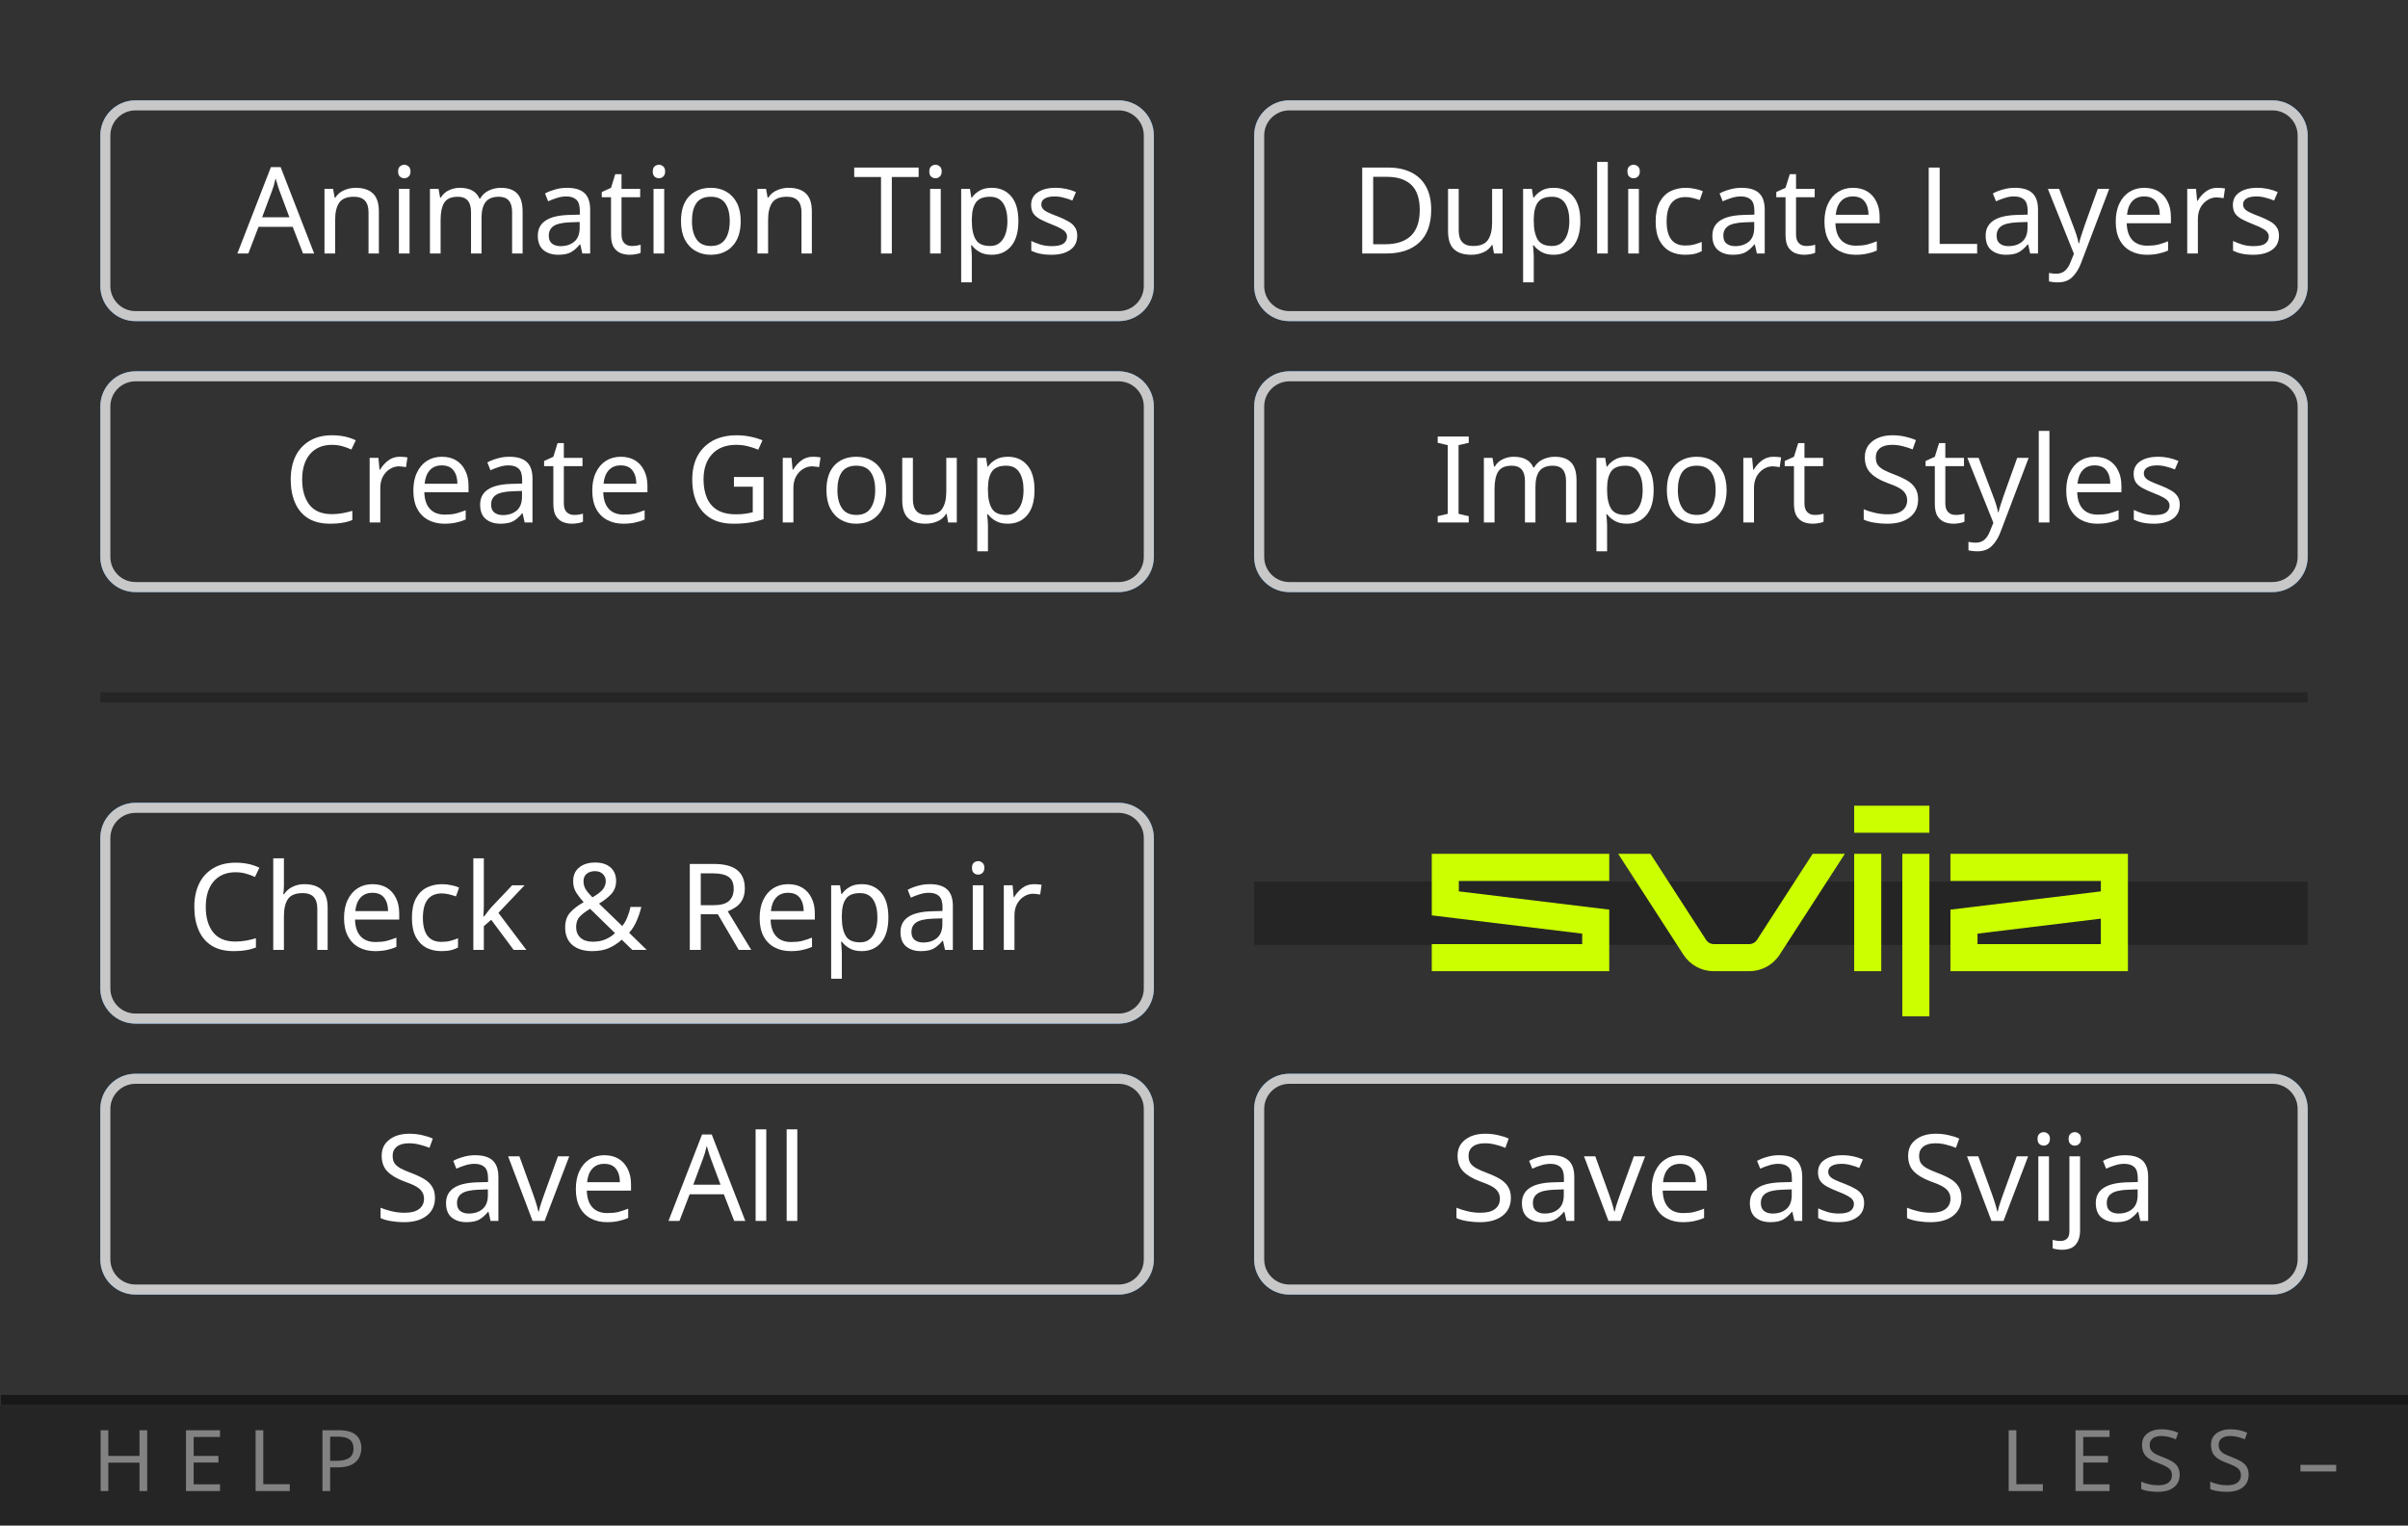
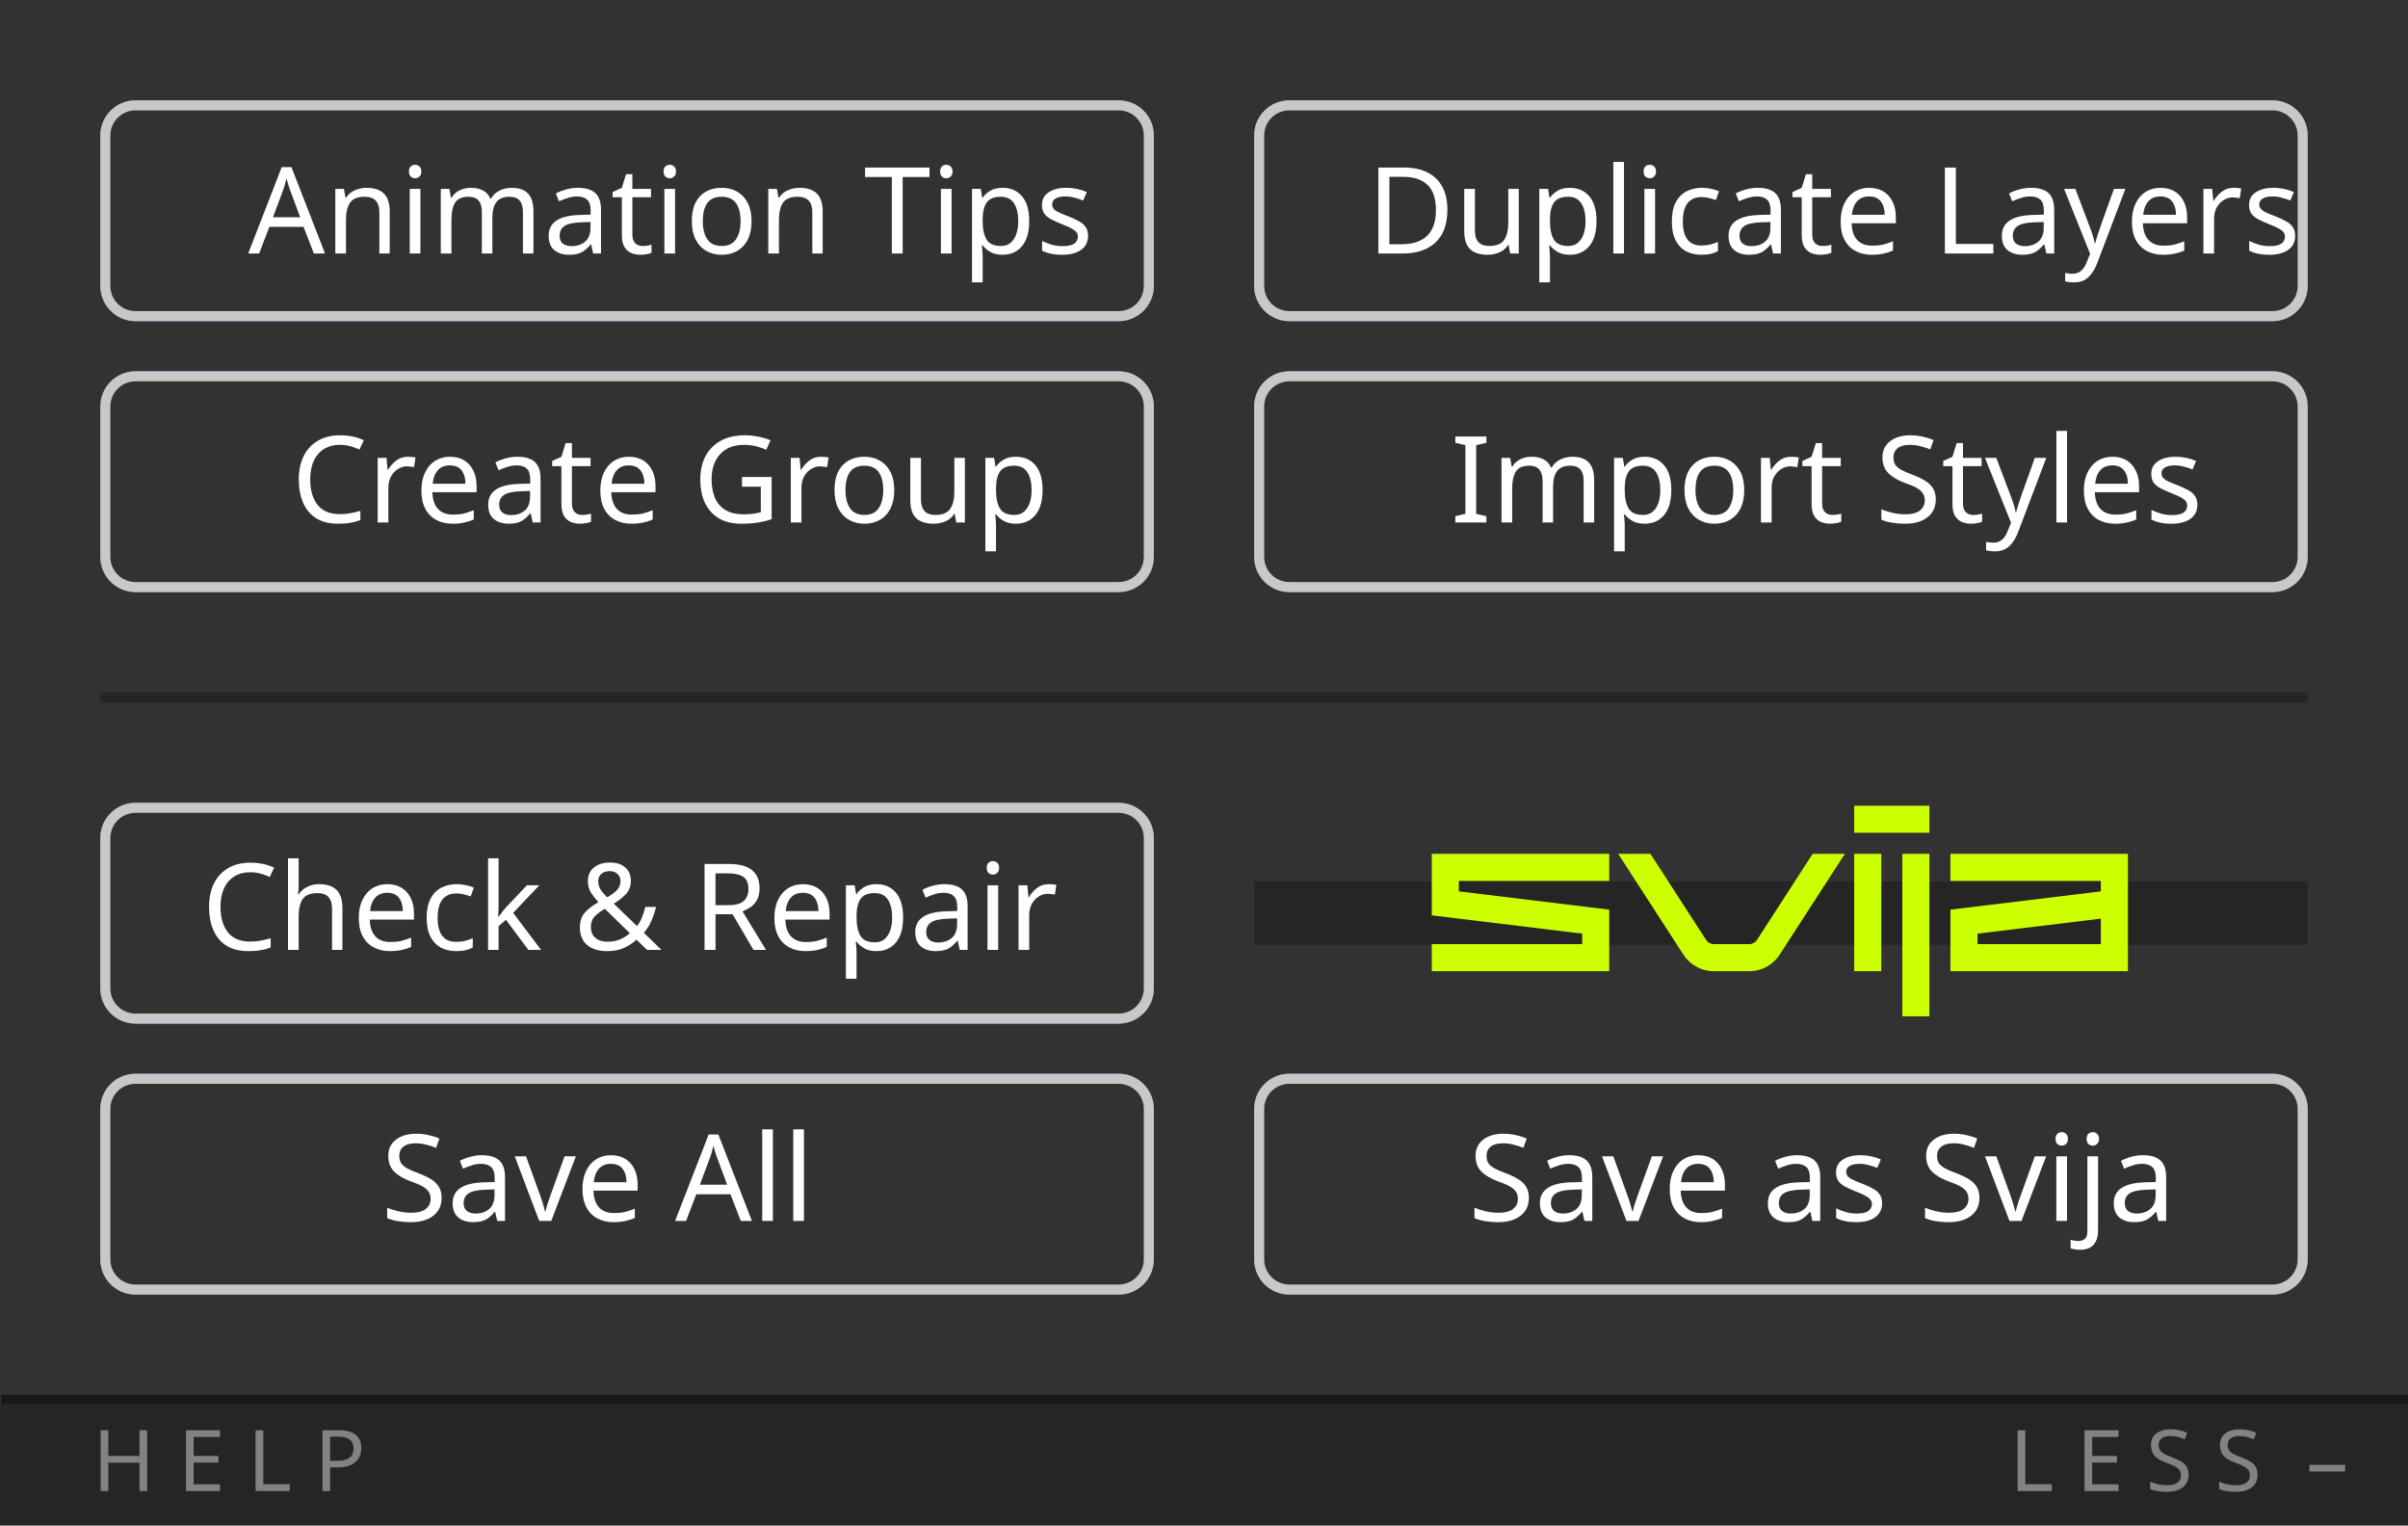
<svg xmlns="http://www.w3.org/2000/svg" xmlns:xlink="http://www.w3.org/1999/xlink" version="1.1" x="0px" y="0px" viewBox="0 0 240 152" style="enable-background:new 0 0 240 152;" xml:space="preserve">
  <style type="text/css">
	.st0{fill:#323232;}
	.st1{fill:#535353;}
	.st2{fill:#B9B9B9;}
	.st3{fill:#F0F0F0;}
	.st4{fill:#181818;}
	.st5{fill:#787878;}
	.st6{fill:#B4B4B4;}
	.st7{fill:#252525;}
	.st8{fill:#464646;}
	.st9{fill:#AAAAAA;}
	.st10{fill:#DCDCDC;}
	.st11{fill:#828282;}
	.st12{font-family:'SourceSansPro-SemiBold';}
	.st13{font-size:8.5px;}
	.st14{fill:#8C8C8C;}
	.st15{fill:#5A5A5A;}
	.st16{fill:#CCFF00;}
	.st17{fill:#FF0088;}
	.st18{fill:#FF6699;}
	.st19{fill:#3C3C3C;}
	.st20{font-size:12px;}
	.st21{fill:#646464;}
	.st22{fill:#969696;}
	.st23{fill:#C8C8C8;}
	.st24{fill:#505050;}
	.st25{fill:#E6E6E6;}
	.st26{fill:#2D8CEB;}
	.st27{fill:#FFFFFF;}
	.st28{opacity:0;}
</style>
  <g id="content__xBB_">
    <g id="background">
      <rect class="st0" width="240" height="152" />
    </g>
    <g id="bottom_bar_stroke">
      <g>
        <rect x="0.096" y="139" class="st4" width="239.904" height="1" />
      </g>
    </g>
    <g id="logo_bar_x2C__bar__x26__bottom_bar">
      <g>
        <rect x="125" y="87.85" class="st7" width="105" height="6.3" />
        <rect x="10" y="69" class="st7" width="220" height="1" />
      </g>
      <g>
        <rect x="0" y="140" class="st7" width="240" height="12" />
      </g>
    </g>
    <g id="bottom_bar_text">
      <g>
-         <text transform="matrix(1 0 0 1 199.3724 148.5822)" class="st11 st12 st13">L E S S  –</text>
+         <text transform="matrix(1 0 0 1 200.266 148.5822)" class="st11 st12 st13">L E S S  –</text>
      </g>
      <g>
        <text transform="matrix(1 0 0 1 9.2013 148.5822)" class="st11 st12 st13">H E L P</text>
      </g>
    </g>
    <g id="left_help">
	</g>
    <g id="logo__x26__right_help">
      <path class="st16" d="M187.501,85.084h-2.698v11.692h2.698V85.084z M192.298,80.287h-7.495v2.698h7.495V80.287z M192.298,85.084    H189.6v16.189h2.698V85.084z M160.39,96.776h-17.688v-2.698h14.99v-1.043l-14.99-1.82v-6.131h17.688v2.698h-14.99v1.042    l14.99,1.82V96.776z M212.084,85.084h-17.688v2.698h14.99v1.042l-14.99,1.82v6.131h17.688V85.084z M197.094,93.035l12.291-1.493    v2.535h-12.291V93.035z M180.661,85.084l-5.55,8.581c-0.167,0.259-0.451,0.413-0.759,0.413h-3.547    c-0.308,0-0.592-0.154-0.759-0.413l-5.55-8.581h-3.213l6.497,10.046c0.666,1.031,1.797,1.646,3.024,1.646h3.547    c1.227,0,2.358-0.615,3.024-1.646l6.497-10.046H180.661z" />
    </g>
  </g>
  <g id="buttons__xBB_">
    <g id="bottom_stroke">
      <g>
        <g>
          <path class="st15" d="M111.5,129h-98c-1.93,0-3.5-1.57-3.5-3.5v-15c0-1.93,1.57-3.5,3.5-3.5h98c1.93,0,3.5,1.57,3.5,3.5v15      C115,127.43,113.43,129,111.5,129z" />
        </g>
        <g>
          <path class="st15" d="M111.5,102h-98c-1.93,0-3.5-1.57-3.5-3.5v-15c0-1.93,1.57-3.5,3.5-3.5h98c1.93,0,3.5,1.57,3.5,3.5v15      C115,100.43,113.43,102,111.5,102z" />
        </g>
        <g>
          <path class="st15" d="M226.5,129h-98c-1.93,0-3.5-1.57-3.5-3.5v-15c0-1.93,1.57-3.5,3.5-3.5h98c1.93,0,3.5,1.57,3.5,3.5v15      C230,127.43,228.43,129,226.5,129z" />
        </g>
      </g>
    </g>
    <g id="bottom_fill">
      <g>
        <path class="st19" d="M13.5,108c-1.379,0-2.5,1.121-2.5,2.5v15c0,1.379,1.121,2.5,2.5,2.5h98c1.379,0,2.5-1.121,2.5-2.5v-15     c0-1.379-1.121-2.5-2.5-2.5H13.5z" />
      </g>
      <g>
        <path class="st19" d="M128.5,108c-1.379,0-2.5,1.121-2.5,2.5v15c0,1.379,1.121,2.5,2.5,2.5h98c1.379,0,2.5-1.121,2.5-2.5v-15     c0-1.379-1.121-2.5-2.5-2.5H128.5z" />
      </g>
      <g>
        <path class="st19" d="M13.5,81c-1.379,0-2.5,1.122-2.5,2.5v15c0,1.379,1.121,2.5,2.5,2.5h98c1.379,0,2.5-1.121,2.5-2.5v-15     c0-1.378-1.121-2.5-2.5-2.5H13.5z" />
      </g>
    </g>
    <g id="bottom_label">
      <g>
-         <text transform="matrix(1 0 0 1 18.6329 94.653)" class="st10 st12 st20">Check &amp; Repair</text>
-       </g>
-       <g>
-         <text transform="matrix(1 0 0 1 37.3222 121.662)" class="st10 st12 st20">Save All</text>
-       </g>
-       <g>
-         <text transform="matrix(1 0 0 1 144.5541 121.6617)" class="st10 st12 st20">Save as Svija</text>
+         <text transform="matrix(1 0 0 1 20.1026 94.653)" class="st10 st12 st20">Check &amp; Repair</text>
+       </g>
+       <g>
+         <text transform="matrix(1 0 0 1 37.9824 121.662)" class="st10 st12 st20">Save All</text>
+       </g>
+       <g>
+         <text transform="matrix(1 0 0 1 146.3481 121.6617)" class="st10 st12 st20">Save as Svija</text>
      </g>
    </g>
    <g id="top_stroke">
      <g>
        <g>
          <path class="st8" d="M226.5,32h-98c-1.93,0-3.5-1.57-3.5-3.5v-15c0-1.93,1.57-3.5,3.5-3.5h98c1.93,0,3.5,1.57,3.5,3.5v15      C230,30.429,228.43,32,226.5,32z" />
        </g>
        <g>
          <path class="st8" d="M226.5,59h-98c-1.93,0-3.5-1.57-3.5-3.5v-15c0-1.93,1.57-3.5,3.5-3.5h98c1.93,0,3.5,1.57,3.5,3.5v15      C230,57.429,228.43,59,226.5,59z" />
        </g>
        <g>
          <path class="st8" d="M111.5,32h-98c-1.93,0-3.5-1.57-3.5-3.5v-15c0-1.93,1.57-3.5,3.5-3.5h98c1.93,0,3.5,1.57,3.5,3.5v15      C115,30.429,113.43,32,111.5,32z" />
        </g>
        <g>
          <path class="st8" d="M111.5,59h-98c-1.93,0-3.5-1.57-3.5-3.5v-15c0-1.93,1.57-3.5,3.5-3.5h98c1.93,0,3.5,1.57,3.5,3.5v15      C115,57.429,113.43,59,111.5,59z" />
        </g>
      </g>
    </g>
    <g id="top_fill">
      <g>
        <path class="st0" d="M128.5,11c-1.379,0-2.5,1.122-2.5,2.5v15c0,1.378,1.121,2.5,2.5,2.5h98c1.379,0,2.5-1.122,2.5-2.5v-15     c0-1.378-1.121-2.5-2.5-2.5H128.5z" />
        <path class="st0" d="M128.5,38c-1.379,0-2.5,1.122-2.5,2.5v15c0,1.378,1.121,2.5,2.5,2.5h98c1.379,0,2.5-1.122,2.5-2.5v-15     c0-1.378-1.121-2.5-2.5-2.5H128.5z" />
        <path class="st0" d="M13.5,11c-1.379,0-2.5,1.122-2.5,2.5v15c0,1.378,1.121,2.5,2.5,2.5h98c1.379,0,2.5-1.122,2.5-2.5v-15     c0-1.378-1.121-2.5-2.5-2.5H13.5z" />
        <path class="st0" d="M13.5,38c-1.379,0-2.5,1.122-2.5,2.5v15c0,1.378,1.121,2.5,2.5,2.5h98c1.379,0,2.5-1.122,2.5-2.5v-15     c0-1.378-1.121-2.5-2.5-2.5H13.5z" />
      </g>
    </g>
    <g id="top_label">
      <g>
-         <text transform="matrix(1 0 0 1 134.6128 25.2622)" class="st22 st12 st20">Duplicate Layers</text>
-       </g>
-       <g>
-         <text transform="matrix(1 0 0 1 23.657 25.2624)" class="st22 st12 st20">Animation Tips</text>
-       </g>
-       <g>
-         <text transform="matrix(1 0 0 1 28.2405 52.0623)" class="st22 st12 st20">Create Group</text>
-       </g>
-       <g>
-         <text transform="matrix(1 0 0 1 142.8082 52.0624)" class="st22 st12 st20">Import Styles</text>
+         <text transform="matrix(1 0 0 1 136.2266 25.2622)" class="st22 st12 st20">Duplicate Layers</text>
+       </g>
+       <g>
+         <text transform="matrix(1 0 0 1 24.7371 25.2624)" class="st22 st12 st20">Animation Tips</text>
+       </g>
+       <g>
+         <text transform="matrix(1 0 0 1 29.0442 52.0623)" class="st22 st12 st20">Create Group</text>
+       </g>
+       <g>
+         <text transform="matrix(1 0 0 1 144.5661 52.0624)" class="st22 st12 st20">Import Styles</text>
      </g>
    </g>
  </g>
  <g id="mouseover__xBB_">
    <g id="mouseover_3">
	</g>
    <g id="mouseover_2">
	</g>
    <g id="mouseover_1">
	</g>
    <g id="mouseover_0">
      <g id="mov0-09">
        <path class="st26" d="M226.5,129h-98c-1.93,0-3.5-1.57-3.5-3.5v-15c0-1.93,1.57-3.5,3.5-3.5h98c1.93,0,3.5,1.57,3.5,3.5v15     C230,127.43,228.43,129,226.5,129z" />
        <path class="st0" d="M128.5,108c-1.379,0-2.5,1.121-2.5,2.5v15c0,1.379,1.121,2.5,2.5,2.5h98c1.379,0,2.5-1.121,2.5-2.5v-15     c0-1.379-1.121-2.5-2.5-2.5H128.5z" />
        <g>
-           <text transform="matrix(1 0 0 1 144.5541 121.6617)" class="st10 st12 st20">Save as Svija</text>
+           <text transform="matrix(1 0 0 1 146.3481 121.6617)" class="st10 st12 st20">Save as Svija</text>
        </g>
      </g>
      <g id="mov0-08">
        <path class="st26" d="M111.5,129h-98c-1.93,0-3.5-1.57-3.5-3.5v-15c0-1.93,1.57-3.5,3.5-3.5h98c1.93,0,3.5,1.57,3.5,3.5v15     C115,127.43,113.43,129,111.5,129z" />
        <path class="st0" d="M13.5,108c-1.379,0-2.5,1.121-2.5,2.5v15c0,1.379,1.121,2.5,2.5,2.5h98c1.379,0,2.5-1.121,2.5-2.5v-15     c0-1.379-1.121-2.5-2.5-2.5H13.5z" />
        <g>
-           <text transform="matrix(1 0 0 1 37.3222 121.662)" class="st10 st12 st20">Save All</text>
+           <text transform="matrix(1 0 0 1 37.9824 121.662)" class="st10 st12 st20">Save All</text>
        </g>
      </g>
      <g id="mov0-07">
        <path class="st26" d="M111.5,102h-98c-1.93,0-3.5-1.57-3.5-3.5v-15c0-1.93,1.57-3.5,3.5-3.5h98c1.93,0,3.5,1.57,3.5,3.5v15     C115,100.43,113.43,102,111.5,102z" />
        <path class="st0" d="M13.5,81c-1.379,0-2.5,1.122-2.5,2.5v15c0,1.379,1.121,2.5,2.5,2.5h98c1.379,0,2.5-1.121,2.5-2.5v-15     c0-1.378-1.121-2.5-2.5-2.5H13.5z" />
        <g>
-           <text transform="matrix(1 0 0 1 18.6329 94.653)" class="st10 st12 st20">Check &amp; Repair</text>
+           <text transform="matrix(1 0 0 1 20.1026 94.653)" class="st10 st12 st20">Check &amp; Repair</text>
        </g>
      </g>
      <g id="mov0-06">
        <path class="st26" d="M226.5,59h-98c-1.93,0-3.5-1.57-3.5-3.5v-15c0-1.93,1.57-3.5,3.5-3.5h98c1.93,0,3.5,1.57,3.5,3.5v15     C230,57.429,228.43,59,226.5,59z" />
        <path class="st0" d="M128.5,38c-1.379,0-2.5,1.122-2.5,2.5v15c0,1.378,1.121,2.5,2.5,2.5h98c1.379,0,2.5-1.122,2.5-2.5v-15     c0-1.378-1.121-2.5-2.5-2.5H128.5z" />
        <g>
-           <text transform="matrix(1 0 0 1 142.8082 52.0624)" class="st10 st12 st20">Import Styles</text>
+           <text transform="matrix(1 0 0 1 144.5661 52.0624)" class="st10 st12 st20">Import Styles</text>
        </g>
      </g>
      <g id="mov0-05">
        <path class="st26" d="M111.5,59h-98c-1.93,0-3.5-1.57-3.5-3.5v-15c0-1.93,1.57-3.5,3.5-3.5h98c1.93,0,3.5,1.57,3.5,3.5v15     C115,57.429,113.43,59,111.5,59z" />
        <path class="st0" d="M13.5,38c-1.379,0-2.5,1.122-2.5,2.5v15c0,1.378,1.121,2.5,2.5,2.5h98c1.379,0,2.5-1.122,2.5-2.5v-15     c0-1.378-1.121-2.5-2.5-2.5H13.5z" />
        <g>
-           <text transform="matrix(1 0 0 1 28.2405 52.0623)" class="st10 st12 st20">Create Group</text>
+           <text transform="matrix(1 0 0 1 29.0442 52.0623)" class="st10 st12 st20">Create Group</text>
        </g>
      </g>
      <g id="mov0-04">
        <path class="st26" d="M226.5,32h-98c-1.93,0-3.5-1.57-3.5-3.5v-15c0-1.93,1.57-3.5,3.5-3.5h98c1.93,0,3.5,1.57,3.5,3.5v15     C230,30.429,228.43,32,226.5,32z" />
        <path class="st0" d="M128.5,11c-1.379,0-2.5,1.122-2.5,2.5v15c0,1.378,1.121,2.5,2.5,2.5h98c1.379,0,2.5-1.122,2.5-2.5v-15     c0-1.378-1.121-2.5-2.5-2.5H128.5z" />
        <g>
-           <text transform="matrix(1 0 0 1 134.6128 25.2622)" class="st10 st12 st20">Duplicate Layers</text>
+           <text transform="matrix(1 0 0 1 136.2266 25.2622)" class="st10 st12 st20">Duplicate Layers</text>
        </g>
      </g>
      <g id="mov0-03">
        <path class="st26" d="M111.5,32h-98c-1.93,0-3.5-1.57-3.5-3.5v-15c0-1.93,1.57-3.5,3.5-3.5h98c1.93,0,3.5,1.57,3.5,3.5v15     C115,30.429,113.43,32,111.5,32z" />
        <path class="st0" d="M13.5,11c-1.379,0-2.5,1.122-2.5,2.5v15c0,1.378,1.121,2.5,2.5,2.5h98c1.379,0,2.5-1.122,2.5-2.5v-15     c0-1.378-1.121-2.5-2.5-2.5H13.5z" />
        <g>
-           <text transform="matrix(1 0 0 1 23.657 25.2624)" class="st10 st12 st20">Animation Tips</text>
+           <text transform="matrix(1 0 0 1 24.7371 25.2624)" class="st10 st12 st20">Animation Tips</text>
        </g>
      </g>
    </g>
  </g>
  <g id="mousedowns__xBB_">
    <g id="mousedown_3">
	</g>
    <g id="mousedown_2">
	</g>
    <g id="mousedown_1">
	</g>
    <g id="mousedown_0">
      <g id="mod0-09">
        <path class="st23" d="M226.5,129h-98c-1.93,0-3.5-1.57-3.5-3.5v-15c0-1.93,1.57-3.5,3.5-3.5h98c1.93,0,3.5,1.57,3.5,3.5v15     C230,127.43,228.43,129,226.5,129z" />
        <path class="st0" d="M128.5,108c-1.379,0-2.5,1.121-2.5,2.5v15c0,1.379,1.121,2.5,2.5,2.5h98c1.379,0,2.5-1.121,2.5-2.5v-15     c0-1.379-1.121-2.5-2.5-2.5H128.5z" />
        <g>
-           <text transform="matrix(1 0 0 1 144.5541 121.6617)" class="st27 st12 st20">Save as Svija</text>
+           <text transform="matrix(1 0 0 1 146.3481 121.6617)" class="st27 st12 st20">Save as Svija</text>
        </g>
      </g>
      <g id="mod0-08">
        <path class="st23" d="M111.5,129h-98c-1.93,0-3.5-1.57-3.5-3.5v-15c0-1.93,1.57-3.5,3.5-3.5h98c1.93,0,3.5,1.57,3.5,3.5v15     C115,127.43,113.43,129,111.5,129z" />
        <path class="st0" d="M13.5,108c-1.379,0-2.5,1.121-2.5,2.5v15c0,1.379,1.121,2.5,2.5,2.5h98c1.379,0,2.5-1.121,2.5-2.5v-15     c0-1.379-1.121-2.5-2.5-2.5H13.5z" />
        <g>
-           <text transform="matrix(1 0 0 1 37.3222 121.662)" class="st27 st12 st20">Save All</text>
+           <text transform="matrix(1 0 0 1 37.9824 121.662)" class="st27 st12 st20">Save All</text>
        </g>
      </g>
      <g id="mod0-07">
        <path class="st23" d="M111.5,102h-98c-1.93,0-3.5-1.57-3.5-3.5v-15c0-1.93,1.57-3.5,3.5-3.5h98c1.93,0,3.5,1.57,3.5,3.5v15     C115,100.43,113.43,102,111.5,102z" />
        <path class="st0" d="M13.5,81c-1.379,0-2.5,1.122-2.5,2.5v15c0,1.379,1.121,2.5,2.5,2.5h98c1.379,0,2.5-1.121,2.5-2.5v-15     c0-1.378-1.121-2.5-2.5-2.5H13.5z" />
        <g>
-           <text transform="matrix(1 0 0 1 18.6329 94.653)" class="st27 st12 st20">Check &amp; Repair</text>
+           <text transform="matrix(1 0 0 1 20.1026 94.653)" class="st27 st12 st20">Check &amp; Repair</text>
        </g>
      </g>
      <g id="mod0-06">
        <path class="st23" d="M226.5,59h-98c-1.93,0-3.5-1.57-3.5-3.5v-15c0-1.93,1.57-3.5,3.5-3.5h98c1.93,0,3.5,1.57,3.5,3.5v15     C230,57.429,228.43,59,226.5,59z" />
        <path class="st0" d="M128.5,38c-1.379,0-2.5,1.122-2.5,2.5v15c0,1.378,1.121,2.5,2.5,2.5h98c1.379,0,2.5-1.122,2.5-2.5v-15     c0-1.378-1.121-2.5-2.5-2.5H128.5z" />
        <g>
-           <text transform="matrix(1 0 0 1 142.8082 52.0624)" class="st27 st12 st20">Import Styles</text>
+           <text transform="matrix(1 0 0 1 144.5661 52.0624)" class="st27 st12 st20">Import Styles</text>
        </g>
      </g>
      <g id="mod0-05">
        <path class="st23" d="M111.5,59h-98c-1.93,0-3.5-1.57-3.5-3.5v-15c0-1.93,1.57-3.5,3.5-3.5h98c1.93,0,3.5,1.57,3.5,3.5v15     C115,57.429,113.43,59,111.5,59z" />
        <path class="st0" d="M13.5,38c-1.379,0-2.5,1.122-2.5,2.5v15c0,1.378,1.121,2.5,2.5,2.5h98c1.379,0,2.5-1.122,2.5-2.5v-15     c0-1.378-1.121-2.5-2.5-2.5H13.5z" />
        <g>
-           <text transform="matrix(1 0 0 1 28.2405 52.0623)" class="st27 st12 st20">Create Group</text>
+           <text transform="matrix(1 0 0 1 29.0442 52.0623)" class="st27 st12 st20">Create Group</text>
        </g>
      </g>
      <g id="mod0-04">
        <path class="st23" d="M226.5,32h-98c-1.93,0-3.5-1.57-3.5-3.5v-15c0-1.93,1.57-3.5,3.5-3.5h98c1.93,0,3.5,1.57,3.5,3.5v15     C230,30.429,228.43,32,226.5,32z" />
        <path class="st0" d="M128.5,11c-1.379,0-2.5,1.122-2.5,2.5v15c0,1.378,1.121,2.5,2.5,2.5h98c1.379,0,2.5-1.122,2.5-2.5v-15     c0-1.378-1.121-2.5-2.5-2.5H128.5z" />
        <g>
-           <text transform="matrix(1 0 0 1 134.6128 25.2622)" class="st27 st12 st20">Duplicate Layers</text>
+           <text transform="matrix(1 0 0 1 136.2266 25.2622)" class="st27 st12 st20">Duplicate Layers</text>
        </g>
      </g>
      <g id="mod0-03">
        <path class="st23" d="M111.5,32h-98c-1.93,0-3.5-1.57-3.5-3.5v-15c0-1.93,1.57-3.5,3.5-3.5h98c1.93,0,3.5,1.57,3.5,3.5v15     C115,30.429,113.43,32,111.5,32z" />
        <path class="st0" d="M13.5,11c-1.379,0-2.5,1.122-2.5,2.5v15c0,1.378,1.121,2.5,2.5,2.5h98c1.379,0,2.5-1.122,2.5-2.5v-15     c0-1.378-1.121-2.5-2.5-2.5H13.5z" />
        <g>
-           <text transform="matrix(1 0 0 1 23.657 25.2624)" class="st27 st12 st20">Animation Tips</text>
+           <text transform="matrix(1 0 0 1 24.7371 25.2624)" class="st27 st12 st20">Animation Tips</text>
        </g>
      </g>
    </g>
  </g>
  <g id="ai_links__xBB_">
    <g id="history.back_x28__x29__x3B_">
	</g>
    <g id="bottom_bar">
      <a xlink:href="javascript:openLink('less.html');">
        <rect x="160" y="139" class="st28" width="80" height="13" />
      </a>
      <a xlink:href="javascript:openLink('moreHelp.html');">
        <rect y="139" class="st28" width="42.24" height="13" />
      </a>
    </g>
  </g>
  <g id="listener_links__xBB_">
    <g id="links3">
	</g>
    <g id="links2">
	</g>
    <g id="links1">
	</g>
    <g id="links0">
-       <rect id="link0-10" x="178" y="104.5" class="st28" width="55" height="27.5" />
-       <rect id="link0-09" x="112" y="104.5" class="st28" width="66" height="27.5" />
-       <rect id="link0-08" x="7" y="104.5" class="st28" width="101" height="27.5" />
-       <rect id="link0-07" x="7" y="77" class="st28" width="101" height="27.5" />
+       <rect id="link0-09_00000093858466687025974410000015317024320200922557_" x="122" y="104.5" class="st28" width="111" height="27.5" />
+       <rect id="link0-08_00000029008479471880864120000013054531024085989309_" x="7" y="104.5" class="st28" width="111" height="27.5" />
+       <rect id="link0-07_00000152978531040264227320000014333750348772433839_" x="7" y="77" class="st28" width="111" height="27.5" />
      <rect id="link0-06" x="122" y="34.5" class="st28" width="111" height="27.5" />
      <rect id="link0-05" x="7" y="34.5" class="st28" width="111" height="27.5" />
      <rect id="link0-04" x="122" y="7" class="st28" width="111" height="27.5" />
      <rect id="link0-03" x="7" y="7" class="st28" width="111" height="27.5" />
    </g>
  </g>
</svg>
